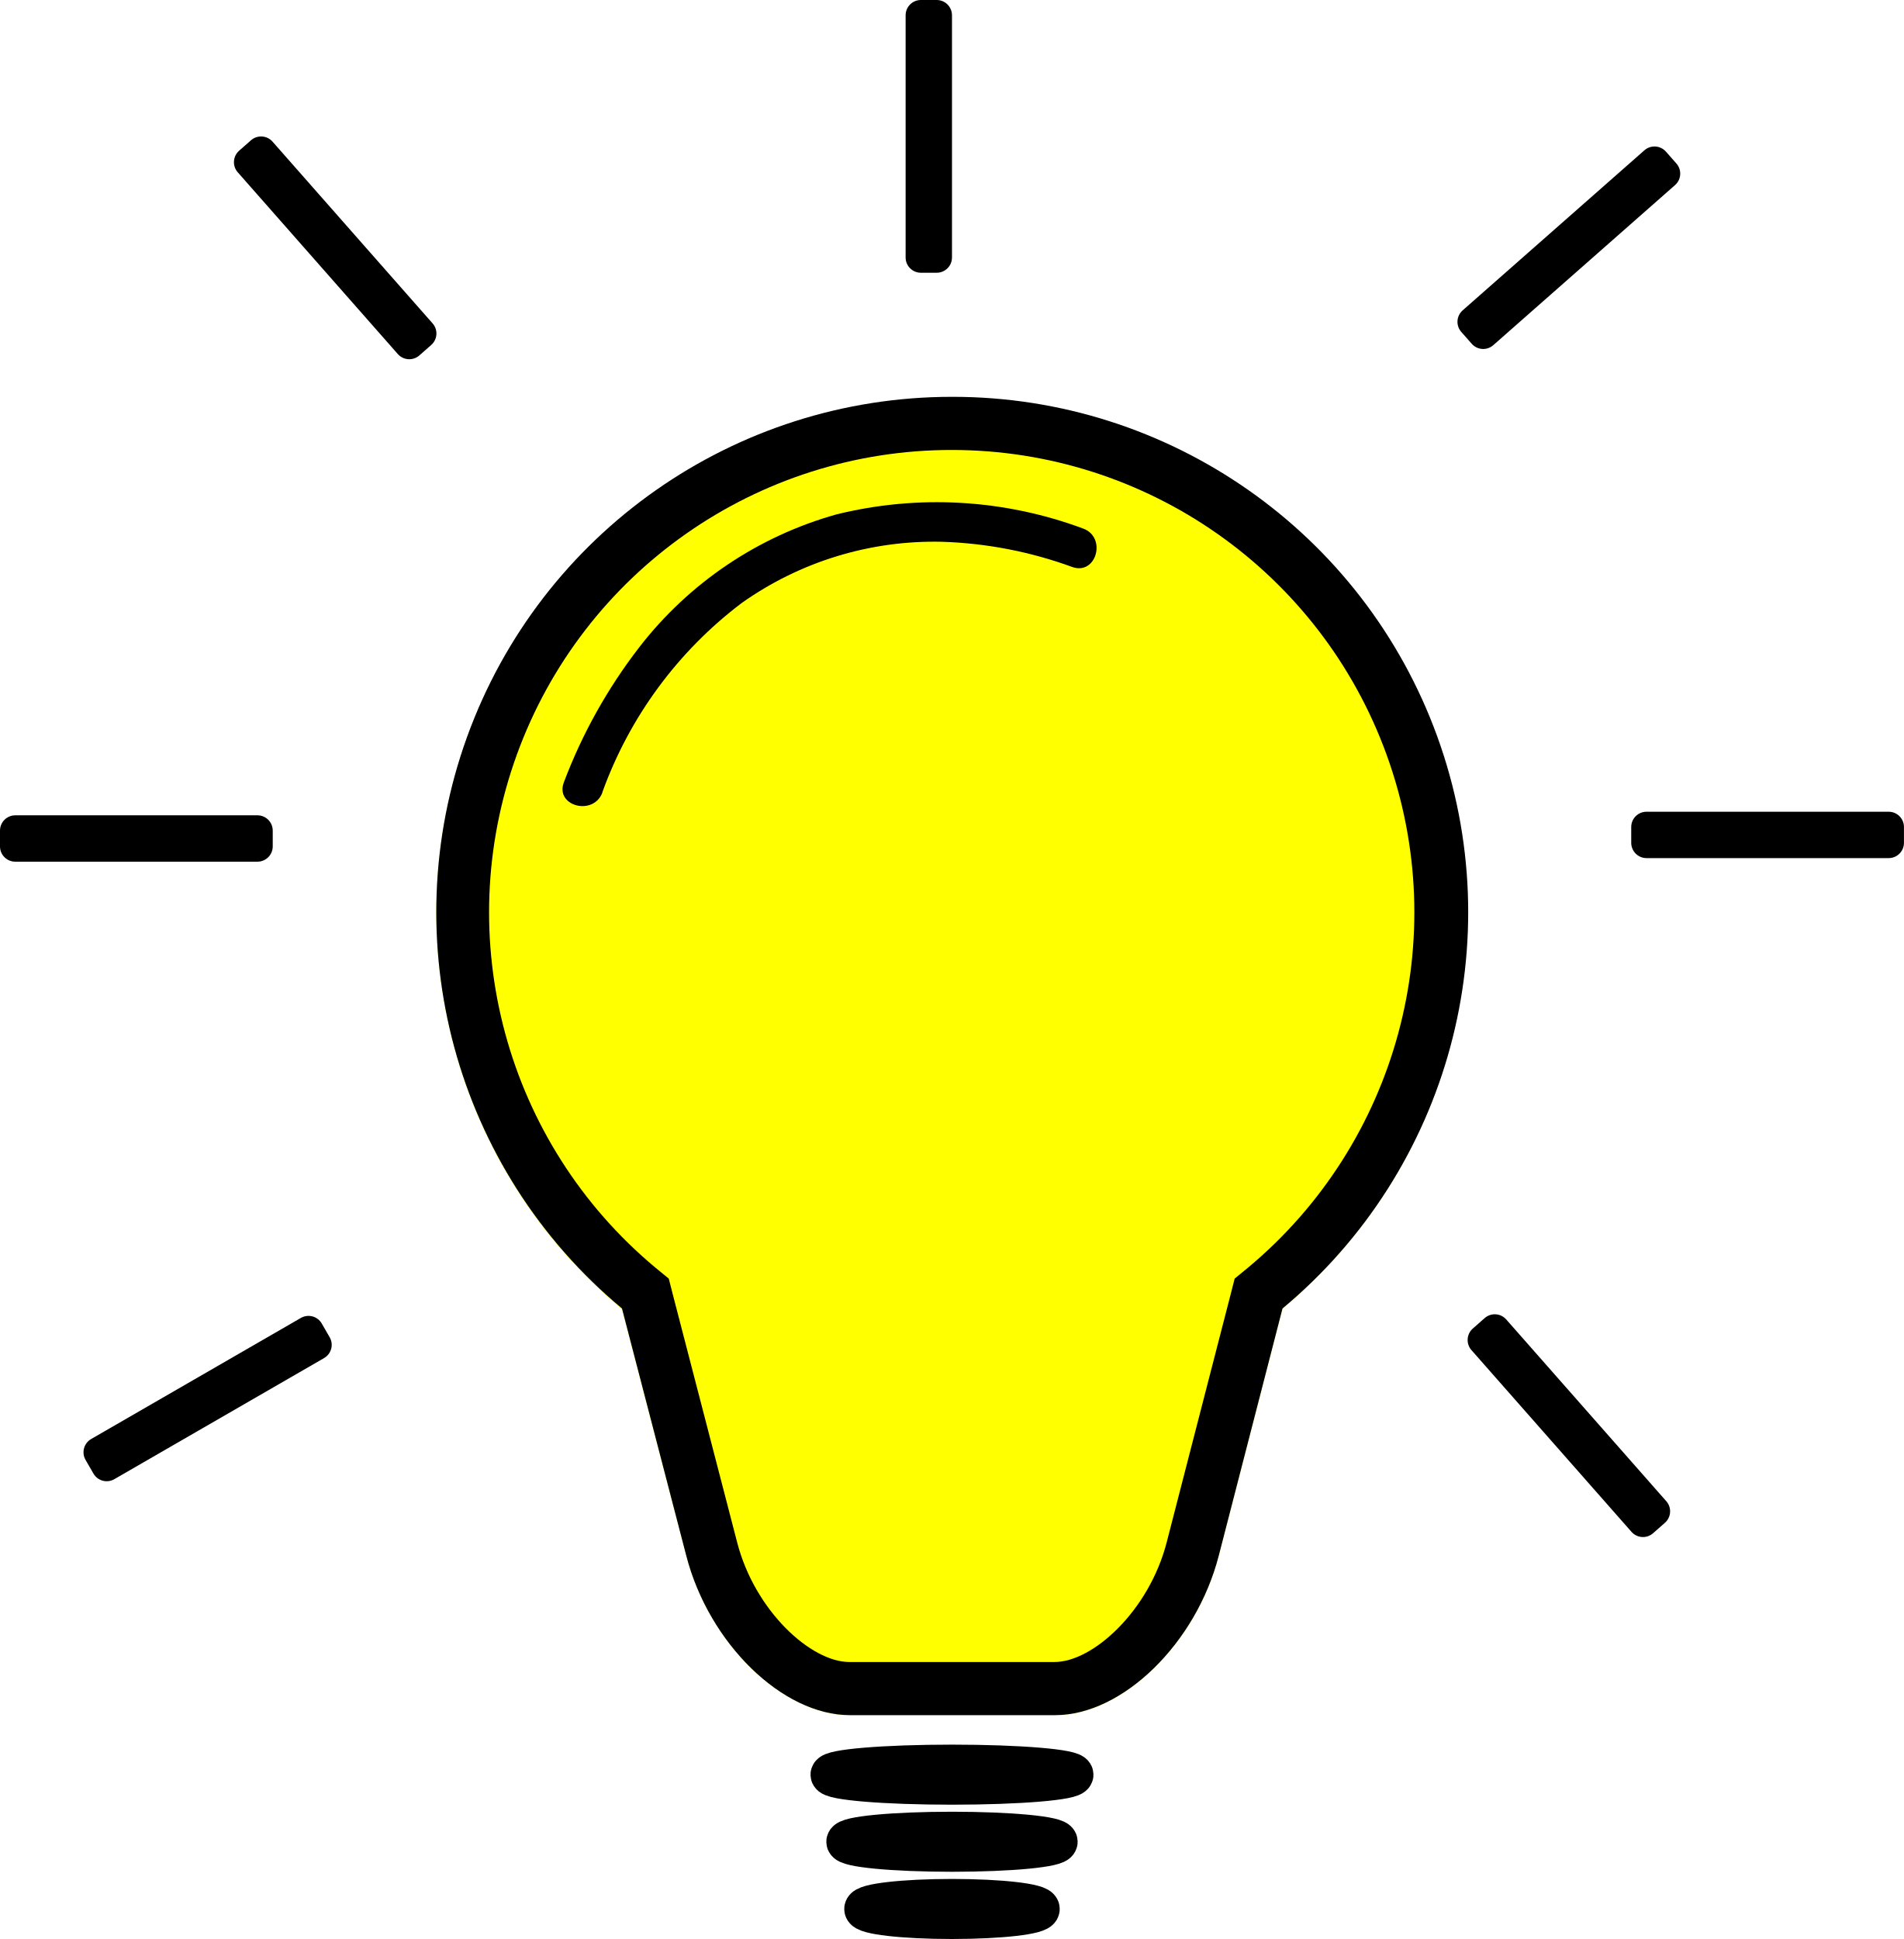
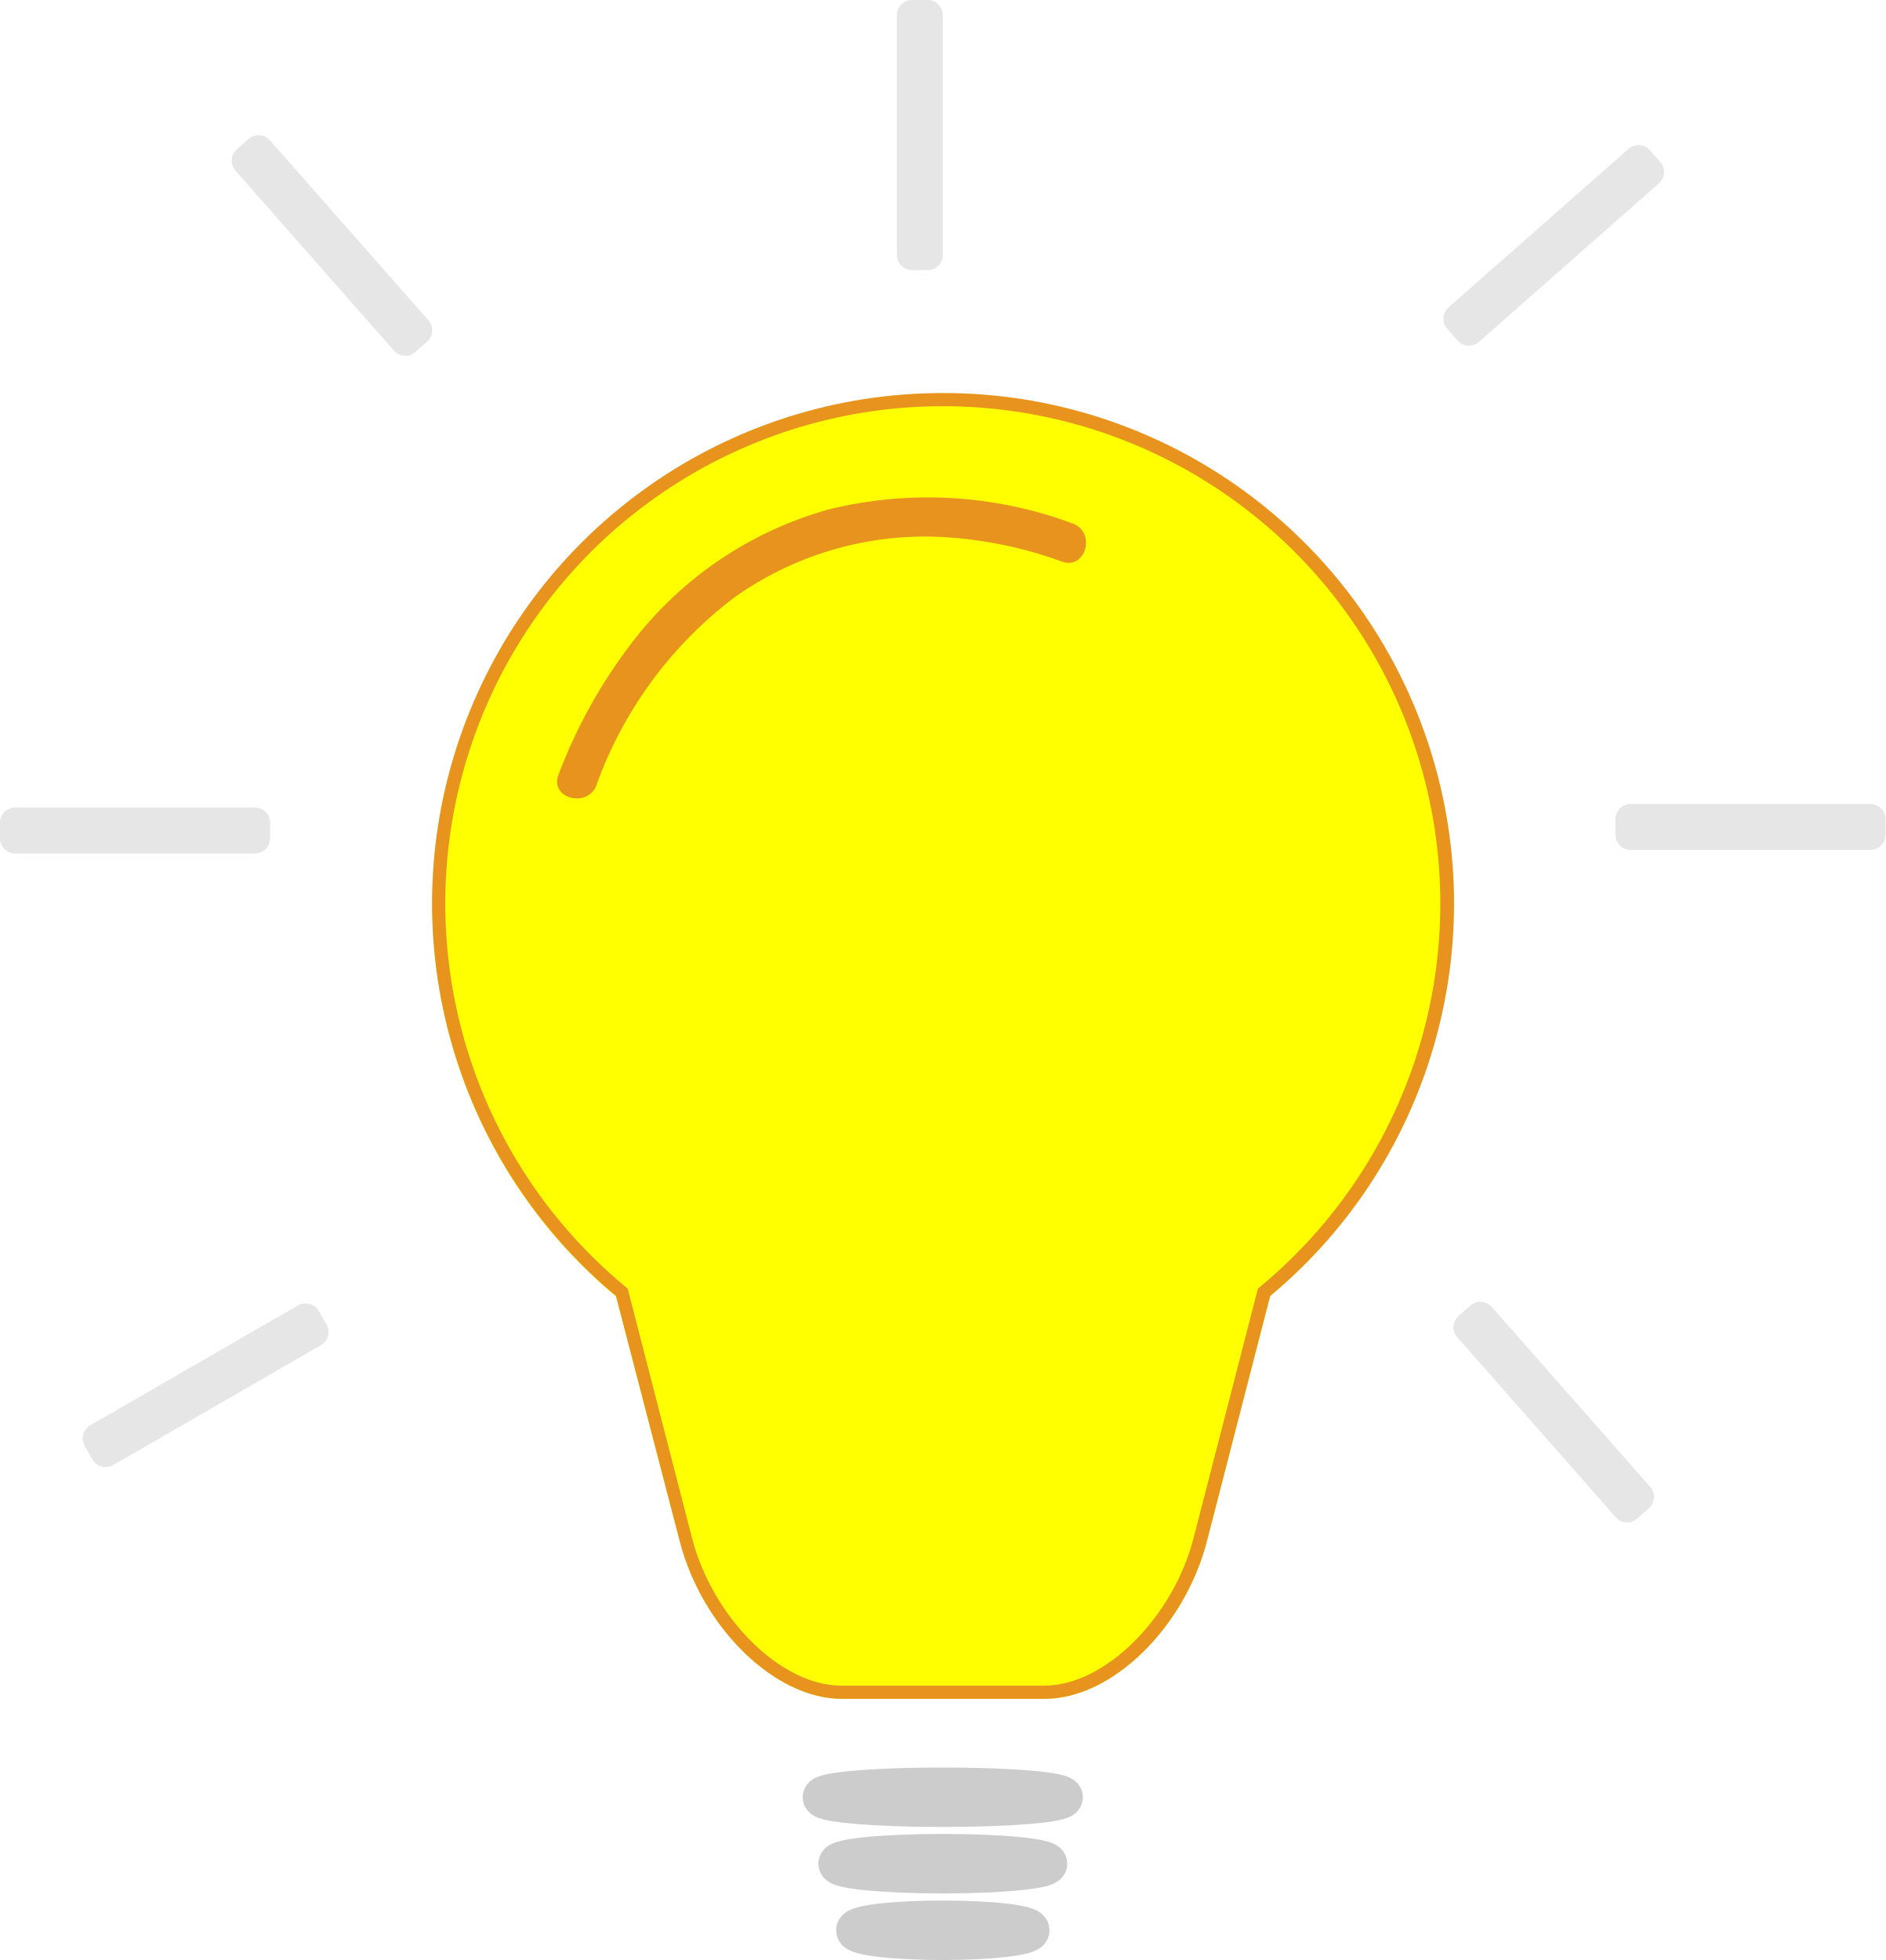
- <svg xmlns="http://www.w3.org/2000/svg" class="svg--bulb" viewBox="0 0 143.32 145.95">
+ <svg xmlns="http://www.w3.org/2000/svg" class="svg--bulb" viewBox="0 0 143.32 148.95">
  <defs>
    <style>
-       .cls-1 {
+       .cls-light {
        fill: #ff0;
      }

-       .cls-2 {
+       .cls-lines {
+         fill: #e6e6e6;
+       }
+ 
+       .cls-bulb {
+         fill: #e7931e;
+       }
+ 
+       .cls-footer {
        fill: none;
-         stroke: #000;
+         stroke: #ccc;
        stroke-miterlimit: 10;
        stroke-width: 3px;
      }
    </style>
  </defs>
  <g id="bulb">
-     <g class="svg--bulb-ligth" id="ligth">
-       <path class="cls-1" d="M138.81,82a38.81,38.81,0,1,0-63.65,29.81L80,130.38c1.7,6.6,7.24,12,12.31,12h15.46c5.07,0,10.61-5.4,12.31-12l4.8-18.61A38.71,38.71,0,0,0,138.81,82Z" transform="translate(-28.34 -13.28)" />
+     <g id="ligth" class="svg--bulb-light">
+       <path class="cls-light" d="M138.81,82a38.81,38.81,0,1,0-63.65,29.81L80,130.38c1.7,6.6,7.24,12,12.31,12h15.46c5.07,0,10.61-5.4,12.31-12l4.8-18.61A38.71,38.71,0,0,0,138.81,82Z" transform="translate(-28.34 -13.28)" />
    </g>
    <g id="lines" class="svg--bulb-lines">
-       <rect y="61.37" width="20.53" height="3.49" rx="1.15" />
-       <rect x="43.31" y="30.18" width="20.53" height="3.49" rx="1.15" transform="translate(13.78 -42.65) rotate(48.63)" />
-       <rect x="87.99" y="21.8" width="20.53" height="3.49" rx="1.15" transform="translate(46.37 108.52) rotate(-90)" />
-       <rect x="33.7" y="116.8" width="20.53" height="3.49" rx="1.15" transform="translate(-81.72 24.59) rotate(-30)" />
-       <rect x="151.13" y="74.38" width="20.53" height="3.49" rx="1.15" transform="translate(294.45 138.97) rotate(-180)" />
-       <rect x="136.16" y="118.85" width="20.53" height="3.49" rx="1.15" transform="translate(124.37 296.9) rotate(-131.37)" />
-       <rect x="136.16" y="30.18" width="20.53" height="3.49" rx="1.15" transform="translate(249.08 -54.17) rotate(138.63)" />
+       <rect class="cls-lines" y="61.37" width="20.53" height="3.49" rx="1.15" />
+       <rect class="cls-lines" x="43.31" y="30.18" width="20.53" height="3.49" rx="1.15" transform="translate(13.78 -42.65) rotate(48.63)" />
+       <rect class="cls-lines" x="87.99" y="21.8" width="20.53" height="3.49" rx="1.15" transform="translate(46.37 108.52) rotate(-90)" />
+       <rect class="cls-lines" x="33.7" y="116.8" width="20.53" height="3.49" rx="1.15" transform="translate(-81.72 24.59) rotate(-30)" />
+       <rect class="cls-lines" x="151.13" y="74.38" width="20.53" height="3.49" rx="1.15" transform="translate(294.45 138.97) rotate(-180)" />
+       <rect class="cls-lines" x="136.16" y="118.85" width="20.53" height="3.49" rx="1.15" transform="translate(124.37 296.9) rotate(-131.37)" />
+       <rect class="cls-lines" x="136.16" y="30.18" width="20.53" height="3.49" rx="1.15" transform="translate(249.08 -54.17) rotate(138.63)" />
    </g>
    <g id="bulb-2" data-name="bulb">
-       <path d="M100,47.15a34.81,34.81,0,0,1,22.28,61.55l-1,.82-.32,1.25-4.8,18.61c-1.33,5.15-5.55,9-8.44,9H92.27c-2.89,0-7.11-3.85-8.44-9L79,110.77l-.32-1.25-1-.82A34.81,34.81,0,0,1,100,47.15m0-4a38.8,38.8,0,0,0-24.84,68.62L80,130.38c1.7,6.6,7.24,12,12.31,12h15.46c5.07,0,10.61-5.4,12.31-12l4.8-18.61A38.8,38.8,0,0,0,100,43.15Z" transform="translate(-28.34 -13.28)" />
-       <path d="M73.68,72.92A31.07,31.07,0,0,1,84.17,58.67a25.05,25.05,0,0,1,15.07-4.61,31.45,31.45,0,0,1,9.82,1.9c1.82.64,2.61-2.26.8-2.9A31.54,31.54,0,0,0,91.3,52,28.46,28.46,0,0,0,76.46,62a39.36,39.36,0,0,0-5.67,10.15c-.7,1.8,2.2,2.58,2.89.8Z" transform="translate(-28.34 -13.28)" />
+       <path class="cls-bulb" d="M100,44.15A37.8,37.8,0,0,1,124.2,111l-.25.21-.08.31-4.8,18.61c-1.57,6.1-6.76,11.25-11.34,11.25H92.27c-4.58,0-9.77-5.15-11.34-11.25l-4.8-18.61-.08-.31L75.8,111A37.8,37.8,0,0,1,100,44.15m0-1a38.8,38.8,0,0,0-24.84,68.62L80,130.38c1.7,6.6,7.24,12,12.31,12h15.46c5.07,0,10.61-5.4,12.31-12l4.8-18.61A38.8,38.8,0,0,0,100,43.15Z" transform="translate(-28.34 -13.28)" />
+       <path class="cls-bulb" d="M73.68,72.92A31.07,31.07,0,0,1,84.17,58.67a25.05,25.05,0,0,1,15.07-4.61,31.45,31.45,0,0,1,9.82,1.9c1.82.64,2.61-2.26.8-2.9A31.54,31.54,0,0,0,91.3,52,28.46,28.46,0,0,0,76.46,62a39.36,39.36,0,0,0-5.67,10.15c-.7,1.8,2.2,2.58,2.89.8Z" transform="translate(-28.34 -13.28)" />
    </g>
  </g>
  <g id="bulb_footer" class="svg--bulb-footer" data-name="bulb footer">
    <g>
-       <ellipse class="cls-2" cx="71.66" cy="133.58" rx="9.15" ry="0.76" />
-       <ellipse class="cls-2" cx="71.66" cy="138.63" rx="7.96" ry="0.76" />
-       <ellipse class="cls-2" cx="71.66" cy="143.69" rx="6.61" ry="0.76" />
+       <ellipse class="cls-footer" cx="71.66" cy="136.58" rx="9.15" ry="0.76" />
+       <ellipse class="cls-footer" cx="71.66" cy="141.63" rx="7.96" ry="0.76" />
+       <ellipse class="cls-footer" cx="71.66" cy="146.69" rx="6.61" ry="0.76" />
    </g>
  </g>
</svg>
